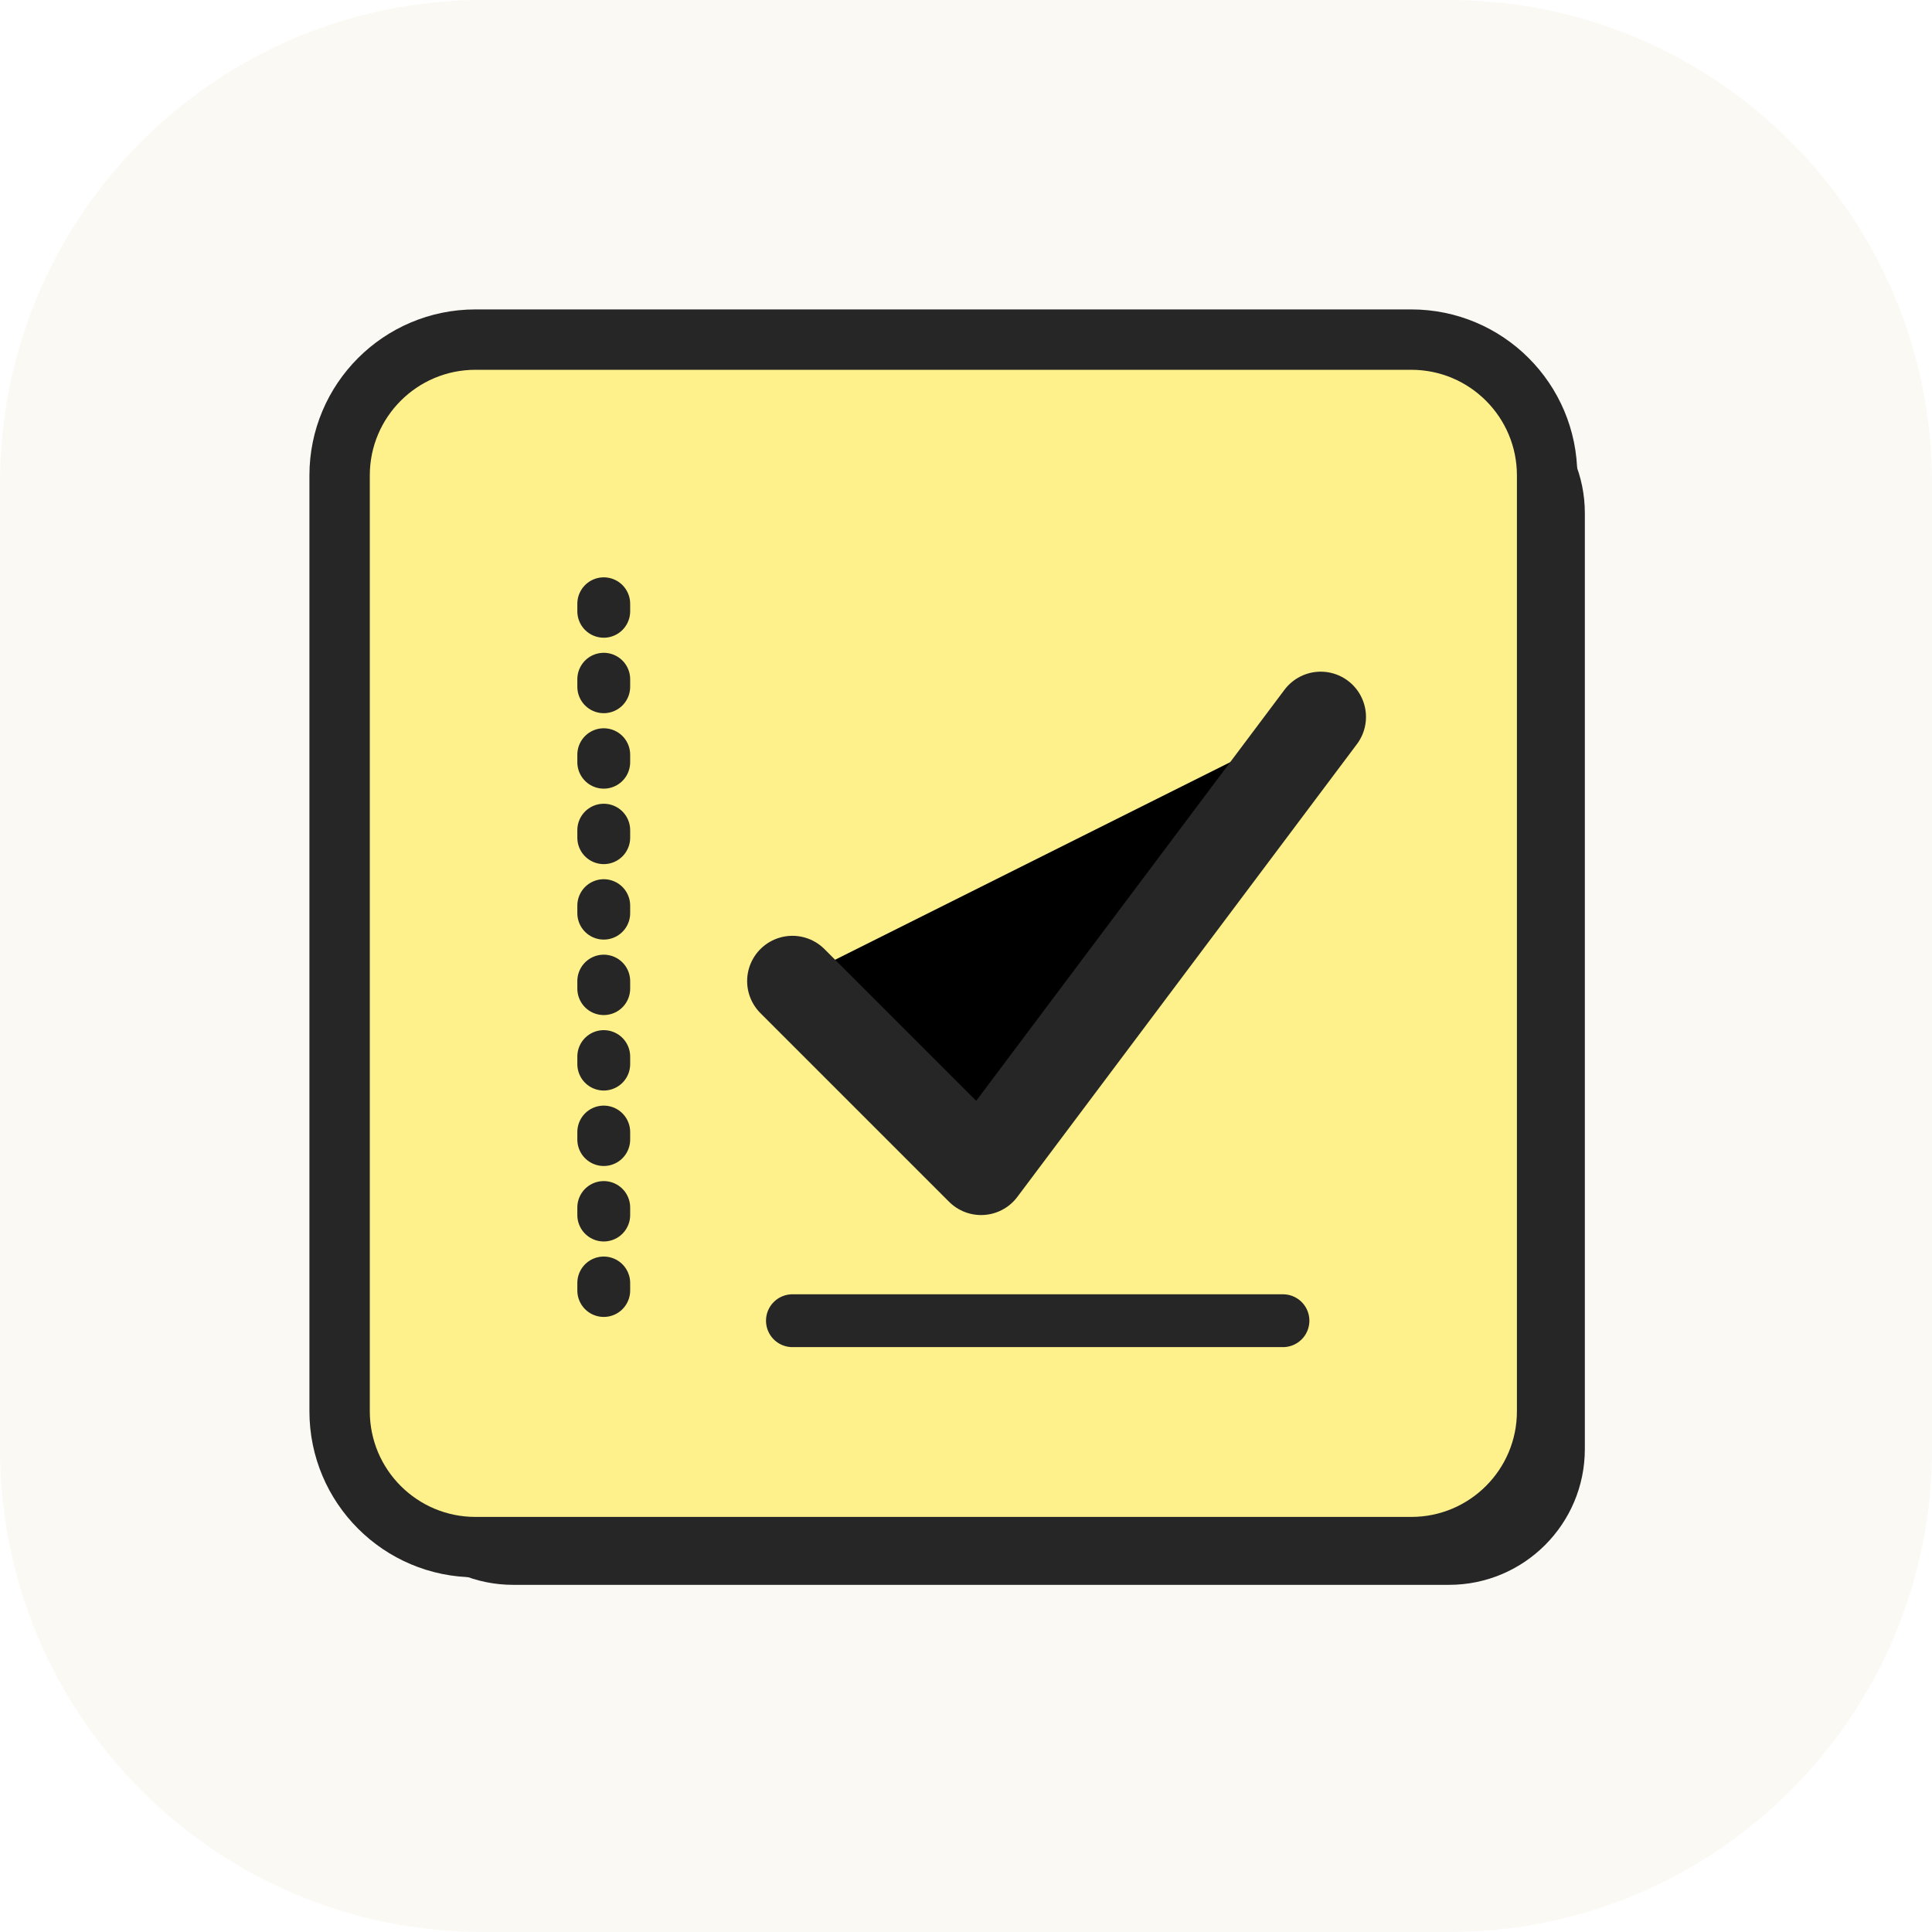
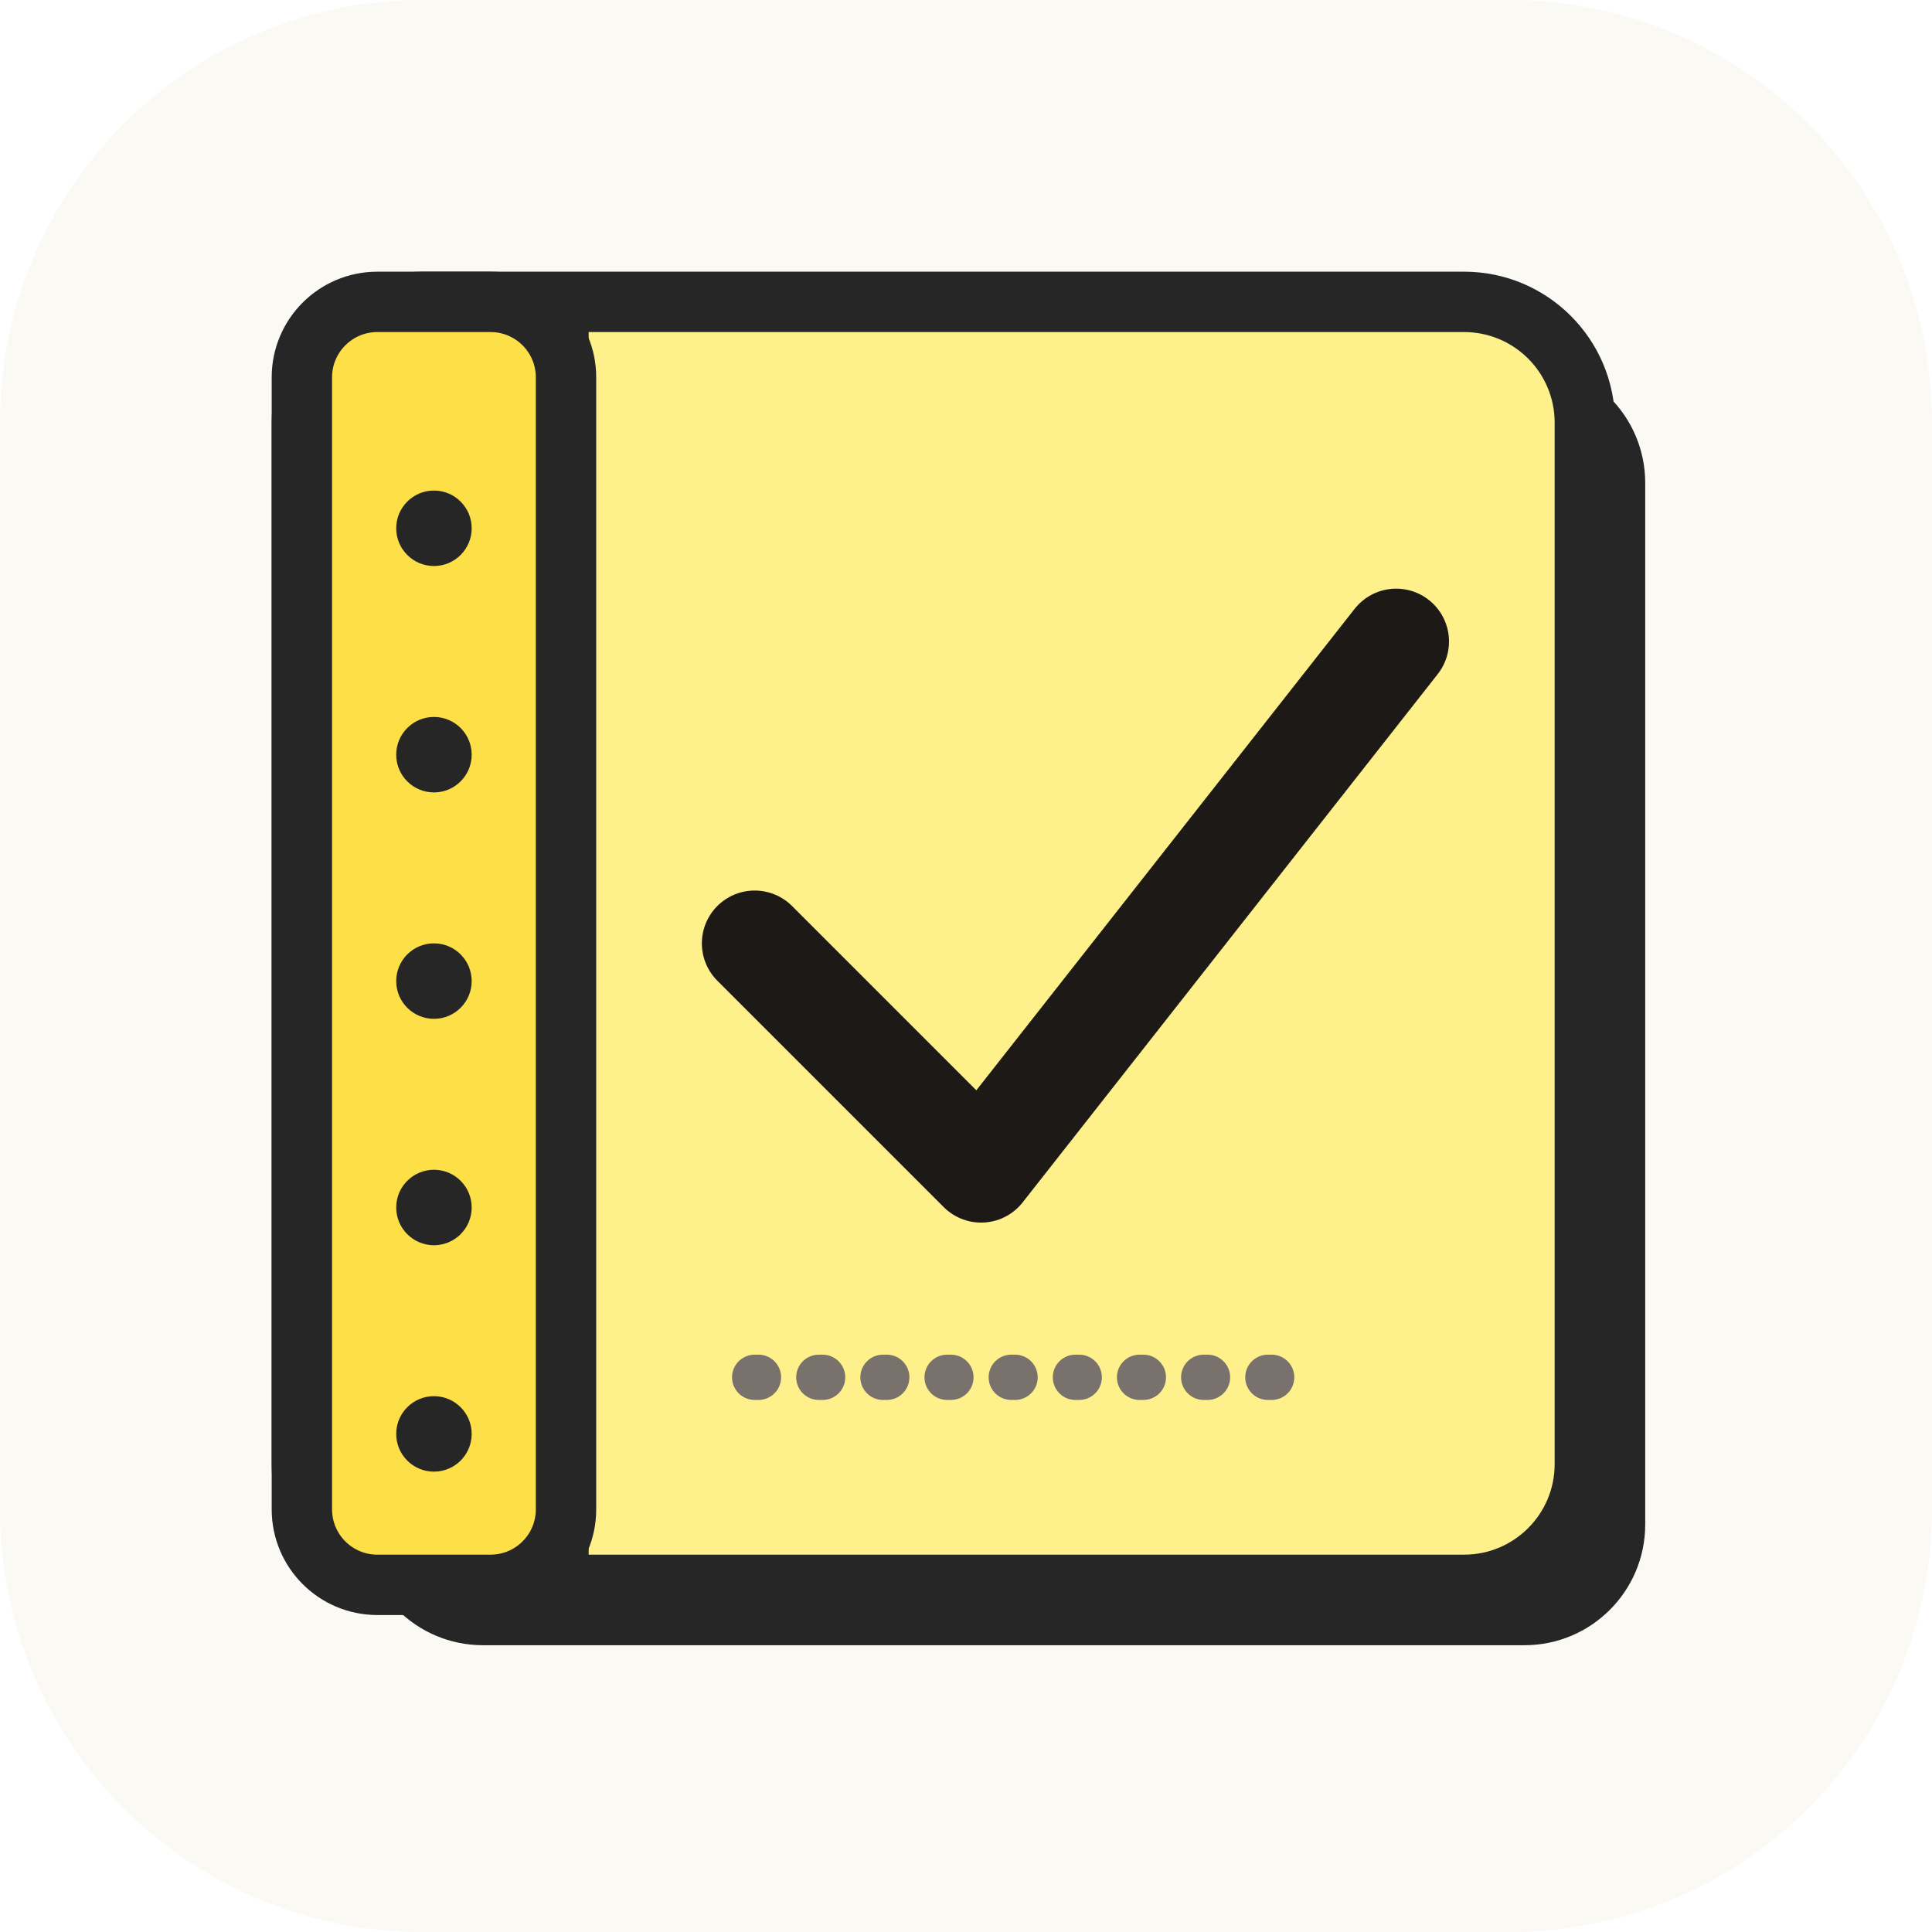
<svg xmlns="http://www.w3.org/2000/svg" viewBox="0 0 512 512" width="512" height="512">
-   <rect width="512" height="512" rx="128" fill="#FBF9F4" />
-   <rect x="100" y="100" width="320" height="320" rx="36" fill="#262626" />
-   <rect x="90" y="90" width="320" height="320" rx="36" fill="#FEF08A" stroke="#262626" stroke-width="16" />
-   <path d="M160 160 L160 352" stroke="#262626" stroke-width="14" stroke-linecap="round" stroke-dasharray="2 18" />
-   <path d="M210 260 L260 310 L350 190" stroke="#262626" stroke-width="24" stroke-linecap="round" stroke-linejoin="round" />
-   <path d="M210 350 L340 350" stroke="#262626" stroke-width="14" stroke-linecap="round" />
+   <rect width="512" height="512" rx="112" fill="#FBF9F4" />
+   <rect x="96" y="96" width="340" height="340" rx="32" fill="#262626" />
+   <rect x="80" y="80" width="340" height="340" rx="32" fill="#FEF08A" stroke="#262626" stroke-width="16" />
+   <rect x="80" y="80" width="70" height="340" rx="20" fill="#FDE047" stroke="#262626" stroke-width="16" />
+   <line x1="150" y1="80" x2="150" y2="420" stroke="#262626" stroke-width="12" stroke-linecap="round" />
+   <circle cx="115" cy="140" r="10" fill="#262626" />
+   <circle cx="115" cy="200" r="10" fill="#262626" />
+   <circle cx="115" cy="260" r="10" fill="#262626" />
+   <circle cx="115" cy="320" r="10" fill="#262626" />
+   <circle cx="115" cy="380" r="10" fill="#262626" />
+   <path d="M200 250 L260 310 L370 170" fill="none" stroke="#1C1917" stroke-width="28" stroke-linecap="round" stroke-linejoin="round" />
+   <line x1="200" y1="365" x2="350" y2="365" stroke="#78716C" stroke-width="12" stroke-linecap="round" stroke-dasharray="1 16" />
</svg>
